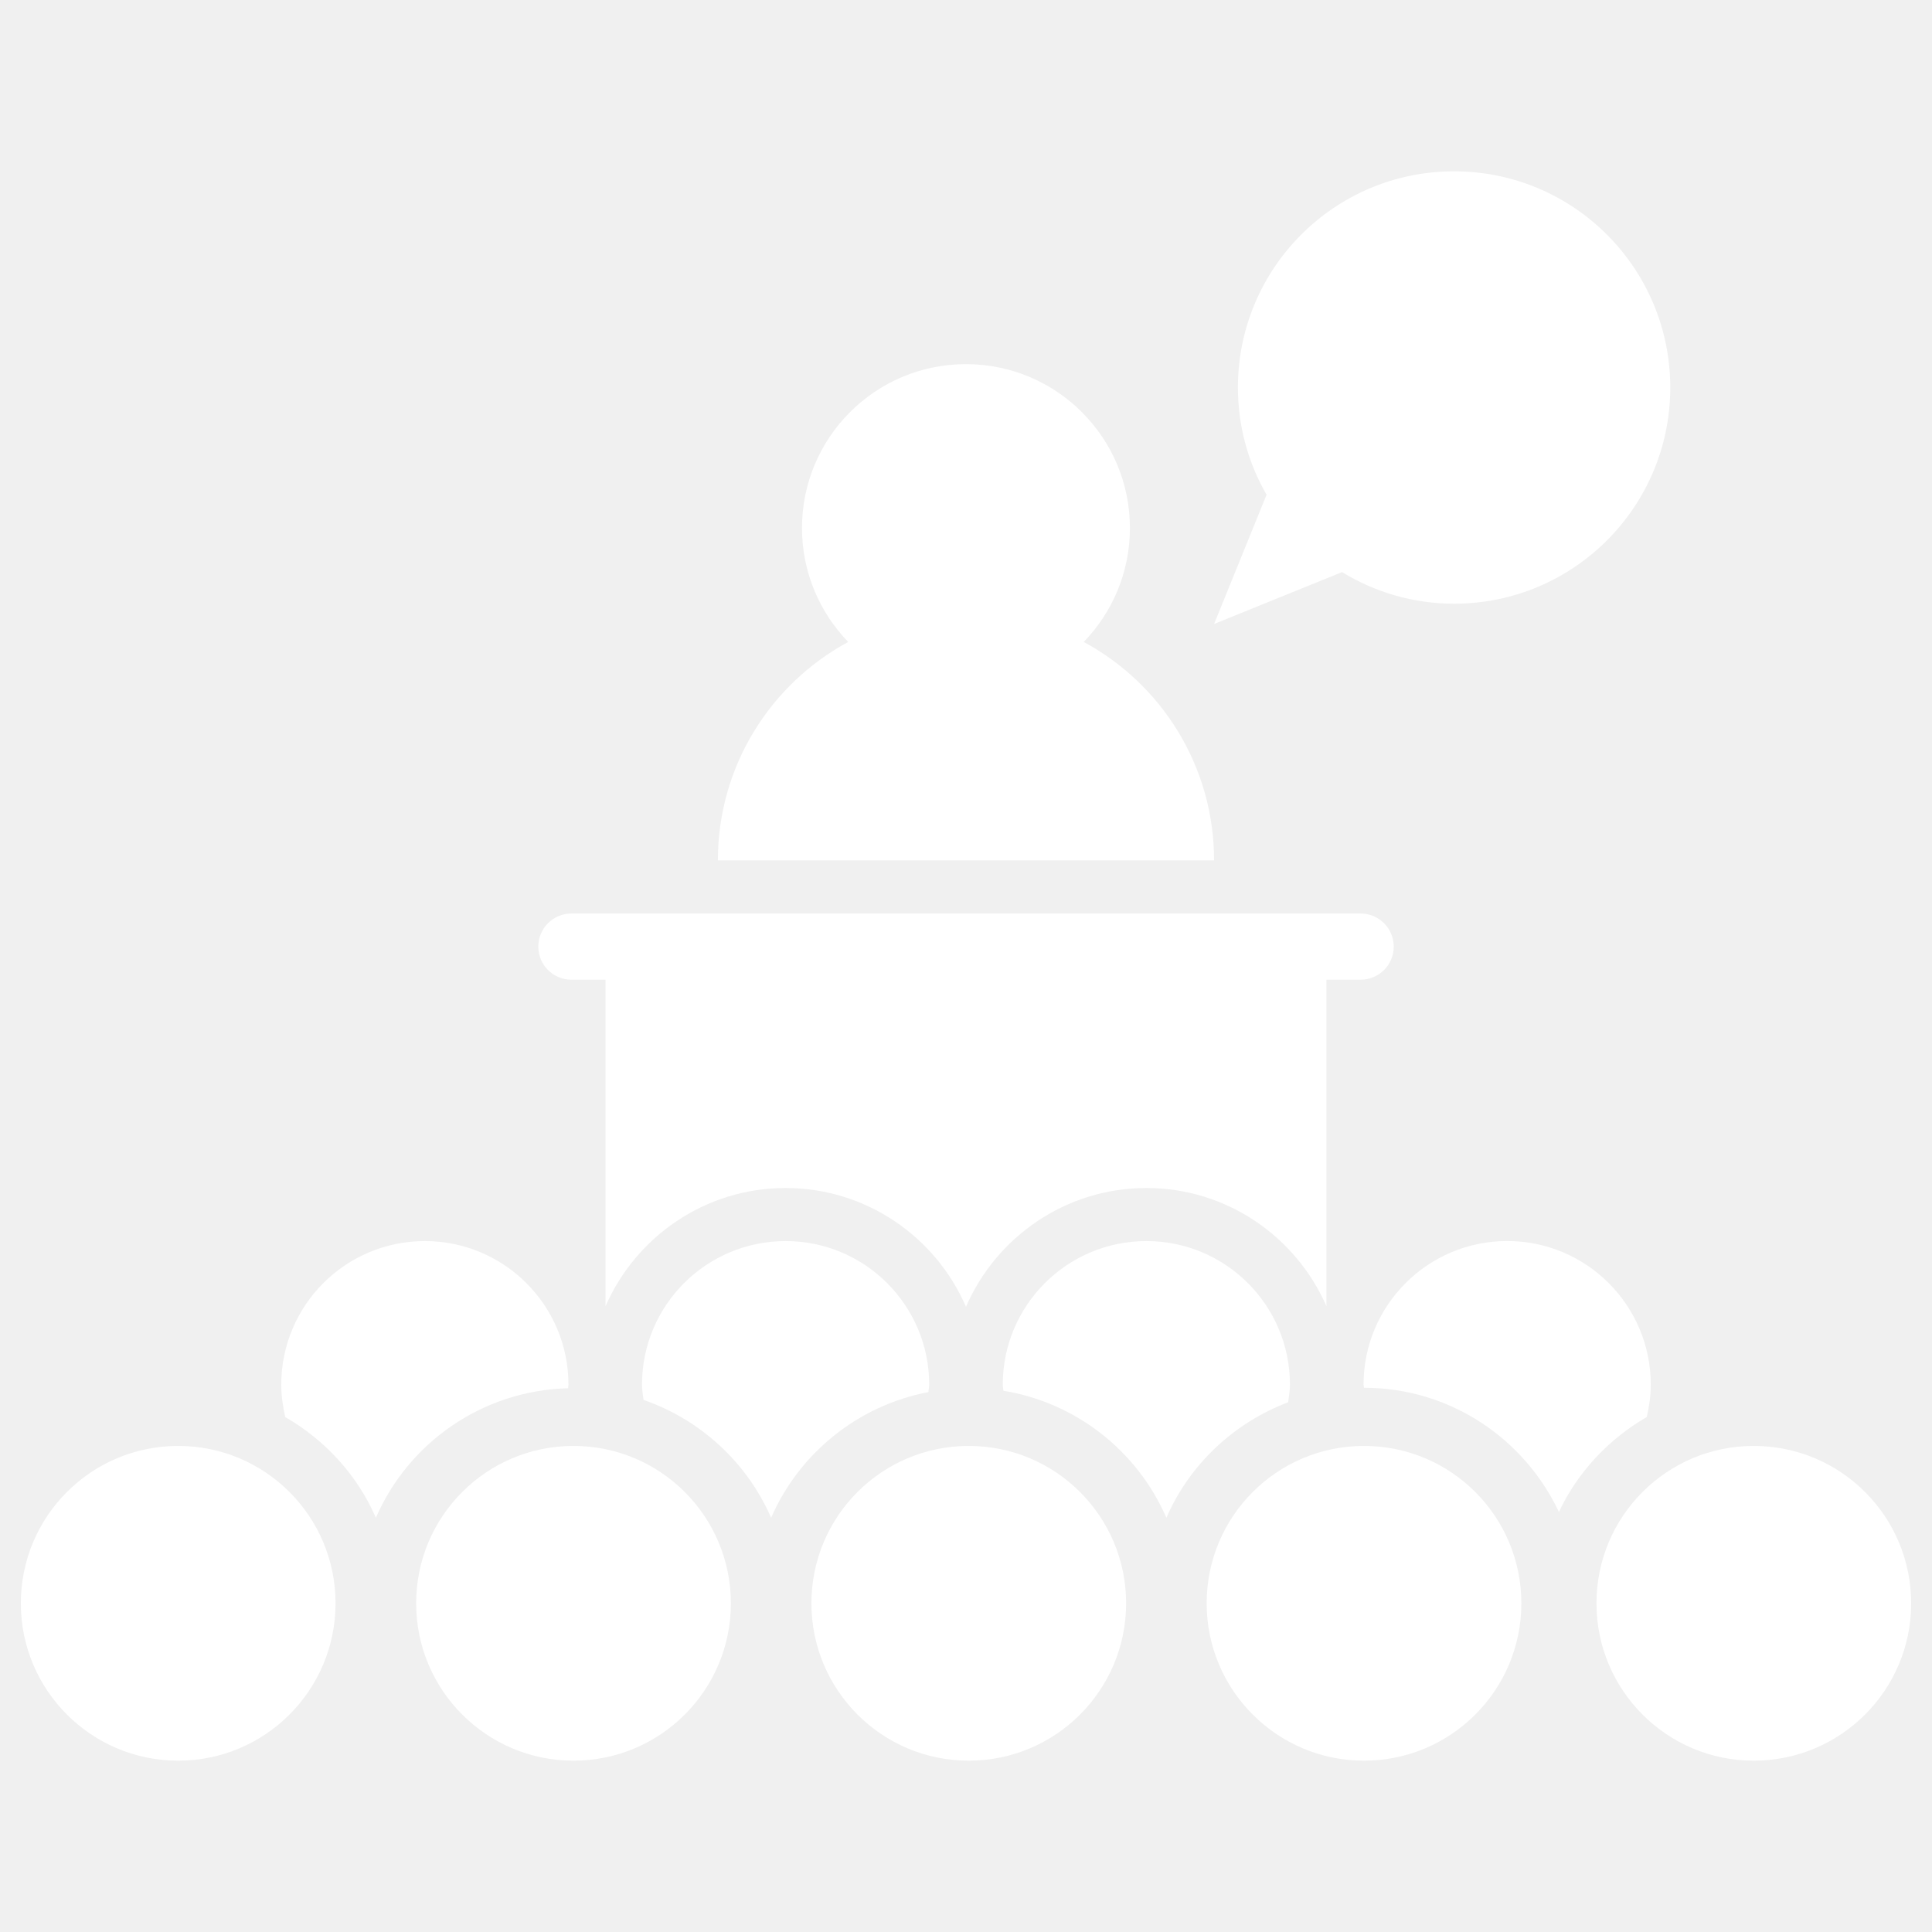
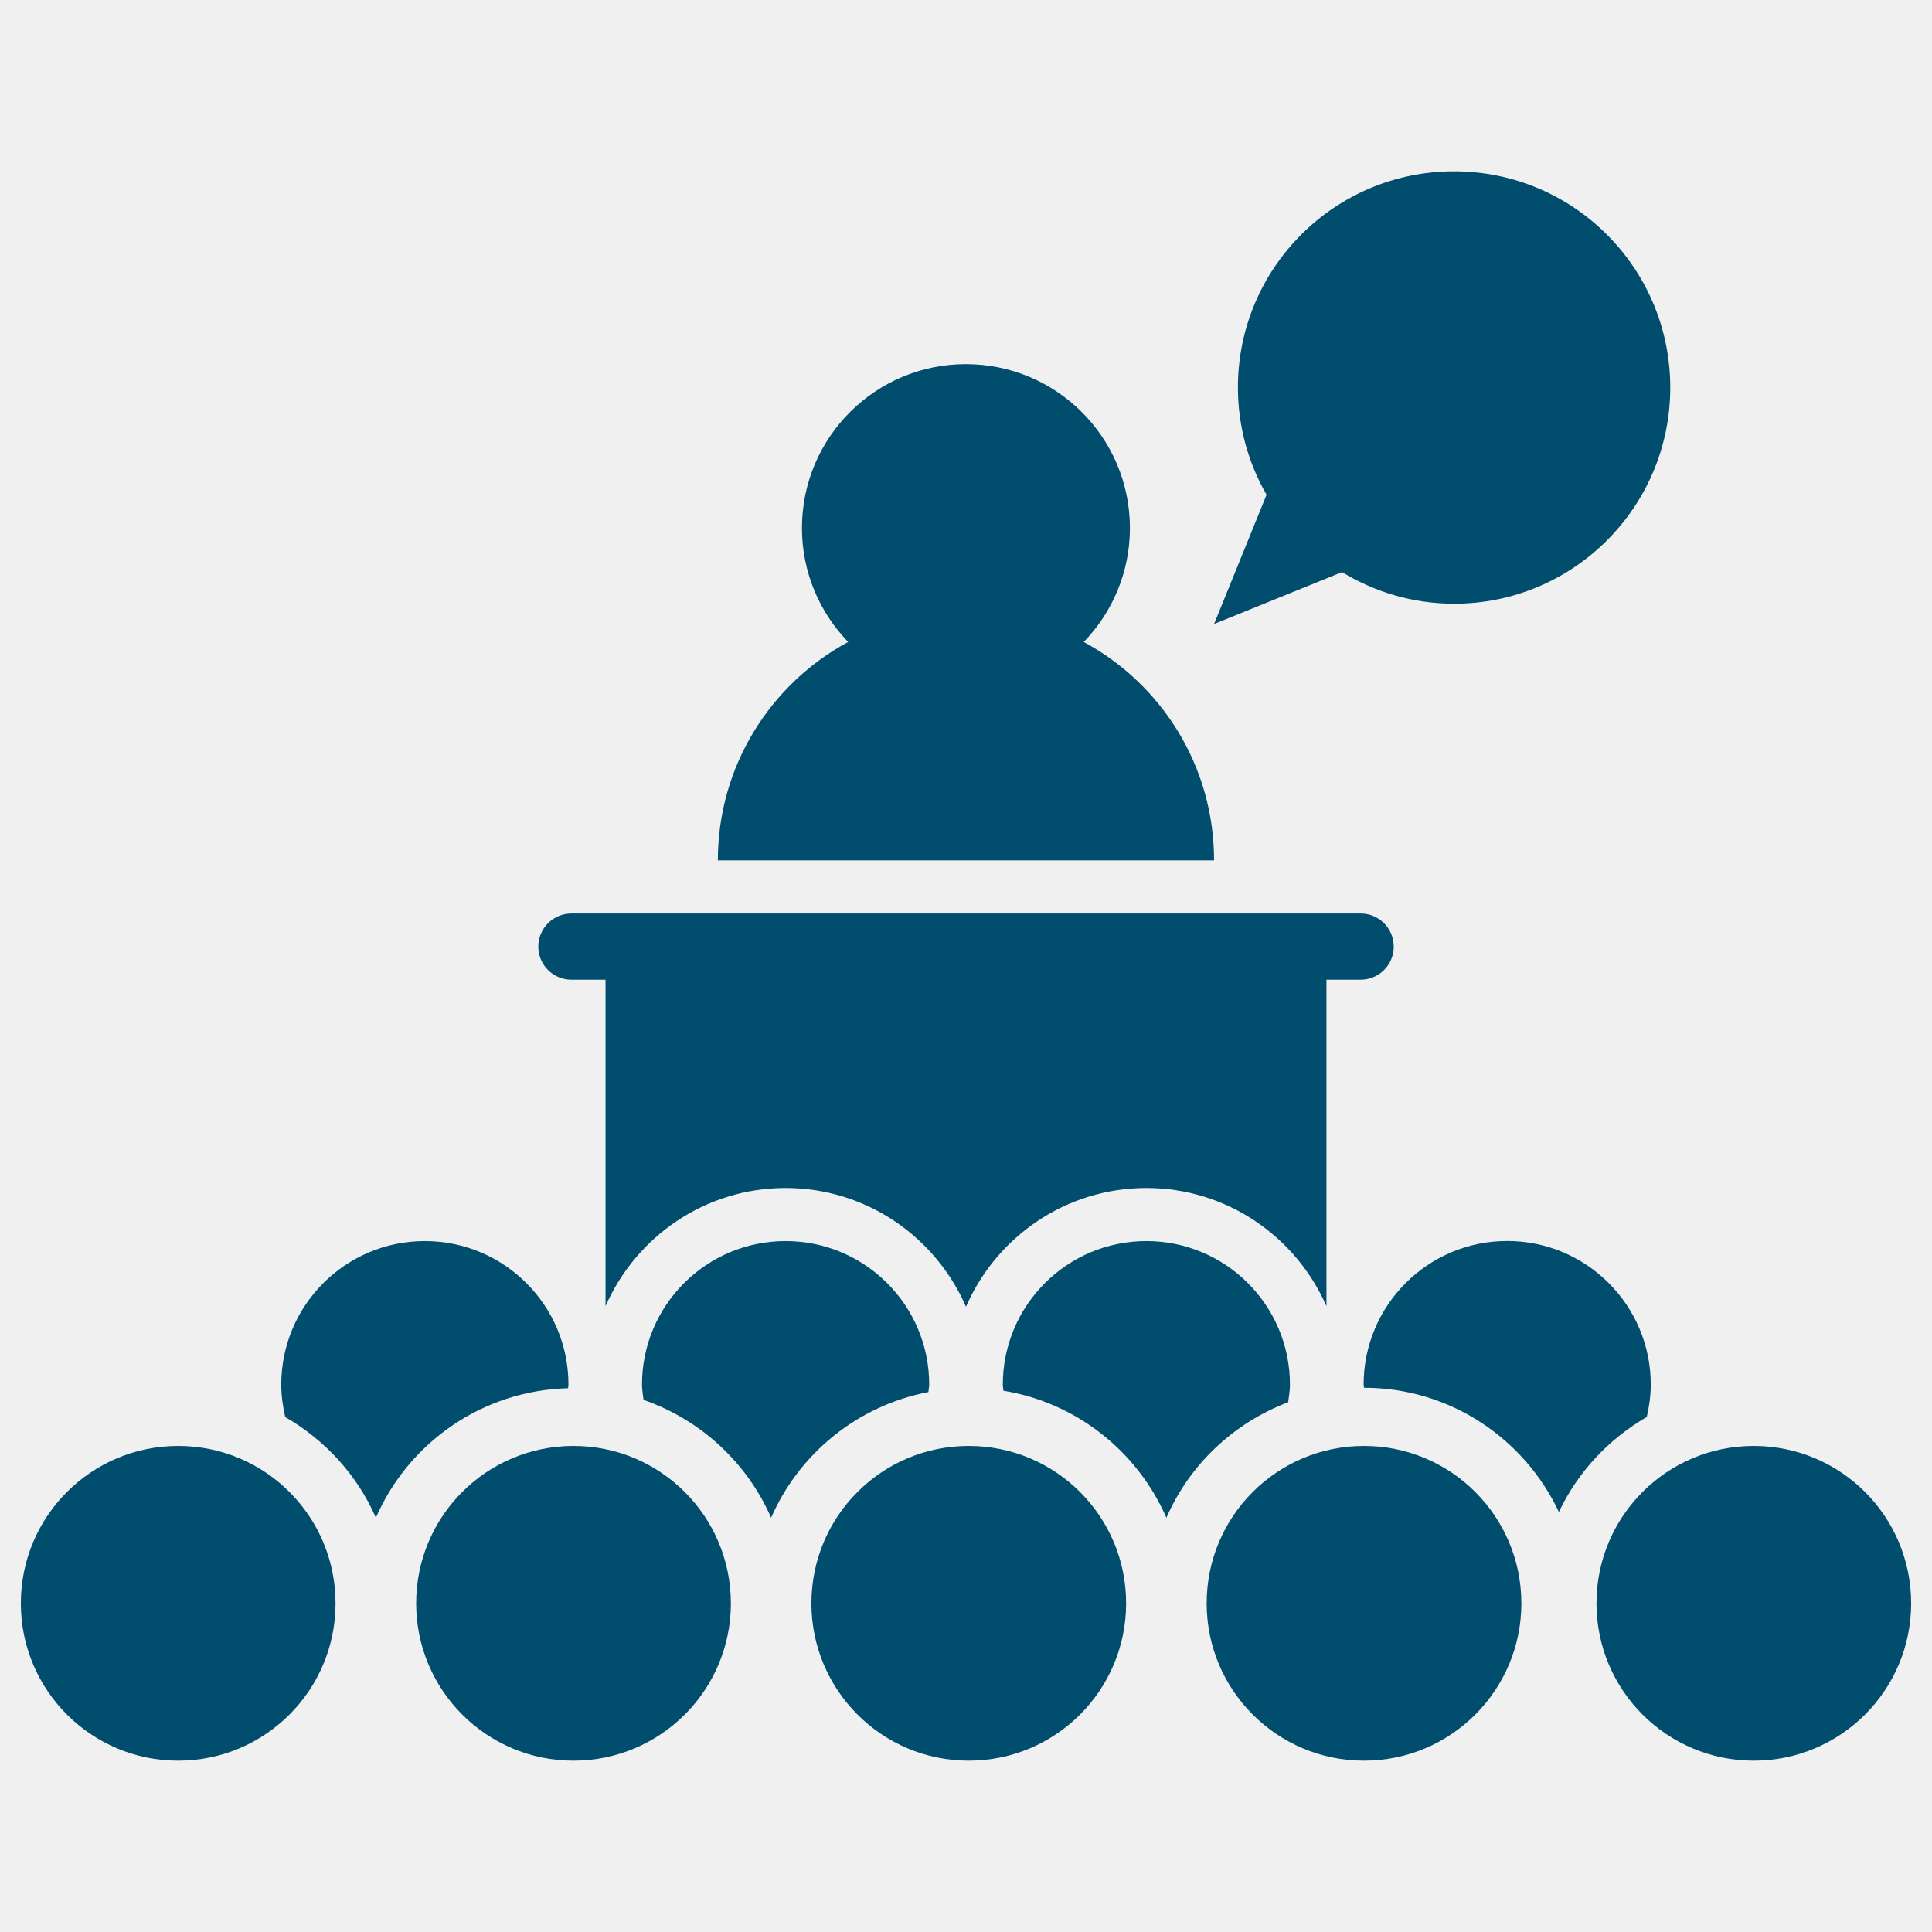
<svg xmlns="http://www.w3.org/2000/svg" version="1.1" id="Layer_1" x="0px" y="0px" width="90px" height="90px" viewBox="0 0 90 90" enable-background="new 0 0 90 90" xml:space="preserve">
-   <path fill="#FFFFFF" d="M50.484,29.905c1.33-1.373,2.152-3.243,2.152-5.307c0-4.217-3.422-7.635-7.639-7.635  c-4.217,0-7.637,3.417-7.637,7.635c0,2.064,0.825,3.935,2.153,5.307c-3.617,1.954-6.071,5.778-6.071,10.175h23.114  C56.557,35.683,54.104,31.858,50.484,29.905z" />
-   <path fill="#FFFFFF" d="M26.62,45.639h1.588v15.209c1.417-3.238,4.638-5.506,8.39-5.506c3.758,0,6.993,2.281,8.401,5.533  c1.412-3.252,4.644-5.533,8.405-5.533c3.748,0,6.97,2.268,8.387,5.506V45.639h1.588c0.857,0,1.547-0.691,1.547-1.542  s-0.689-1.542-1.547-1.542H26.62c-0.853,0-1.544,0.691-1.544,1.542C25.075,44.947,25.767,45.639,26.62,45.639z" />
-   <path fill="#FFFFFF" d="M54.335,70.703c1.076-2.479,3.14-4.422,5.673-5.381c0.033-0.271,0.083-0.541,0.083-0.82  c0-3.693-2.993-6.688-6.688-6.688c-3.694,0-6.69,2.994-6.69,6.688c0,0.098,0.024,0.189,0.03,0.285  C50.154,65.342,52.996,67.621,54.335,70.703z" />
-   <path fill="#FFFFFF" d="M63.541,64.648c4.016,0,7.475,2.375,9.079,5.787c0.875-1.863,2.319-3.398,4.093-4.425  c0.113-0.487,0.186-0.987,0.186-1.51c0-3.692-2.994-6.688-6.69-6.688c-3.694,0-6.69,2.994-6.69,6.688  c0,0.054,0.018,0.101,0.018,0.146C63.536,64.648,63.539,64.648,63.541,64.648z" />
-   <path fill="#FFFFFF" d="M35.922,70.703c1.304-2.998,4.035-5.227,7.328-5.855c0.005-0.115,0.036-0.227,0.036-0.346  c0-3.693-2.994-6.688-6.688-6.688c-3.697,0-6.691,2.994-6.691,6.688c0,0.244,0.044,0.475,0.072,0.711  C32.641,66.137,34.804,68.137,35.922,70.703z" />
-   <path fill="#FFFFFF" d="M17.51,70.703c1.51-3.482,4.945-5.932,8.954-6.033c0-0.059,0.017-0.109,0.017-0.168  c0-3.693-2.994-6.688-6.691-6.688c-3.694,0-6.688,2.994-6.688,6.688c0,0.521,0.075,1.021,0.185,1.51  C15.147,67.084,16.646,68.717,17.51,70.703z" />
-   <path fill="#FFFFFF" d="M15.631,74.689c0,4.047-3.279,7.33-7.33,7.33c-4.048,0-7.33-3.283-7.33-7.33c0-4.054,3.282-7.332,7.33-7.332  C12.352,67.357,15.631,70.637,15.631,74.689z M26.714,67.357c-4.046,0-7.328,3.278-7.328,7.332c0,4.047,3.282,7.33,7.328,7.33  c4.051,0,7.333-3.283,7.333-7.33C34.046,70.637,30.765,67.357,26.714,67.357z M45.126,67.357c-4.045,0-7.327,3.278-7.327,7.332  c0,4.047,3.282,7.33,7.327,7.33c4.051,0,7.333-3.283,7.333-7.33C52.459,70.637,49.177,67.357,45.126,67.357z M63.541,67.357  c-4.048,0-7.33,3.278-7.33,7.332c0,4.047,3.282,7.33,7.33,7.33c4.049,0,7.33-3.283,7.33-7.33  C70.871,70.637,67.59,67.357,63.541,67.357z M81.695,67.357c-4.045,0-7.325,3.278-7.325,7.332c0,4.047,3.28,7.33,7.325,7.33  c4.052,0,7.334-3.283,7.334-7.33C89.029,70.637,85.747,67.357,81.695,67.357z" />
-   <path fill="#FFFFFF" d="M67.736,7.981c-5.563,0-10.069,4.507-10.069,10.072c0,1.818,0.487,3.522,1.334,4.995l-2.444,6.019  l5.961-2.416c1.524,0.93,3.308,1.472,5.219,1.472c5.562,0,10.07-4.507,10.07-10.069C77.807,12.488,73.298,7.981,67.736,7.981z" />
+   <path fill="#004D6E" d="M50.484,29.905c1.33-1.373,2.152-3.243,2.152-5.307c0-4.217-3.424-7.635-7.641-7.635  c-4.217,0-7.637,3.417-7.637,7.635c0,2.064,0.825,3.935,2.153,5.307c-3.617,1.954-6.071,5.778-6.071,10.175h23.116  C56.557,35.683,54.104,31.858,50.484,29.905z" />
+   <path fill="#004D6E" d="M26.62,45.639h1.588v15.209c1.417-3.238,4.638-5.506,8.39-5.506c3.758,0,6.993,2.281,8.401,5.533  c1.412-3.252,4.644-5.533,8.405-5.533c3.748,0,6.97,2.268,8.387,5.506V45.639h1.588c0.857,0,1.547-0.689,1.547-1.542  s-0.689-1.542-1.547-1.542H26.62c-0.853,0-1.544,0.691-1.544,1.542C25.075,44.947,25.767,45.639,26.62,45.639z" />
+   <path fill="#004D6E" d="M54.335,70.703c1.076-2.479,3.14-4.422,5.673-5.381c0.033-0.271,0.083-0.541,0.083-0.82  c0-3.693-2.993-6.688-6.688-6.688c-3.692,0-6.688,2.994-6.688,6.688c0,0.098,0.022,0.189,0.03,0.285  C50.154,65.342,52.996,67.621,54.335,70.703z" />
+   <path fill="#004D6E" d="M63.541,64.648c4.016,0,7.475,2.375,9.079,5.787c0.875-1.863,2.319-3.398,4.093-4.427  c0.113-0.485,0.186-0.985,0.186-1.51c0-3.69-2.994-6.688-6.688-6.688c-3.692,0-6.688,2.994-6.688,6.688  c0,0.056,0.018,0.103,0.018,0.146C63.536,64.648,63.539,64.648,63.541,64.648z" />
+   <path fill="#004D6E" d="M35.922,70.703c1.304-2.998,4.035-5.227,7.328-5.855c0.005-0.115,0.036-0.227,0.036-0.346  c0-3.693-2.994-6.688-6.688-6.688c-3.697,0-6.691,2.994-6.691,6.688c0,0.244,0.044,0.475,0.072,0.711  C32.641,66.137,34.804,68.137,35.922,70.703z" />
+   <path fill="#004D6E" d="M17.51,70.703c1.51-3.482,4.945-5.932,8.954-6.033c0-0.059,0.017-0.109,0.017-0.168  c0-3.693-2.994-6.688-6.691-6.688c-3.694,0-6.688,2.994-6.688,6.688c0,0.521,0.075,1.021,0.185,1.51  C15.147,67.084,16.646,68.717,17.51,70.703z" />
+   <path fill="#004D6E" d="M15.631,74.689c0,4.047-3.279,7.33-7.33,7.33c-4.048,0-7.33-3.283-7.33-7.33c0-4.056,3.282-7.332,7.33-7.332  C12.352,67.357,15.631,70.637,15.631,74.689z M26.714,67.357c-4.046,0-7.328,3.276-7.328,7.332c0,4.047,3.282,7.33,7.328,7.33  c4.051,0,7.333-3.283,7.333-7.33C34.046,70.637,30.765,67.357,26.714,67.357z M45.126,67.357c-4.045,0-7.327,3.276-7.327,7.332  c0,4.047,3.282,7.33,7.327,7.33c4.052,0,7.333-3.283,7.333-7.33C52.459,70.637,49.178,67.357,45.126,67.357z M63.541,67.357  c-4.048,0-7.33,3.276-7.33,7.332c0,4.047,3.282,7.33,7.33,7.33c4.049,0,7.33-3.283,7.33-7.33  C70.871,70.637,67.59,67.357,63.541,67.357z M81.695,67.357c-4.045,0-7.325,3.276-7.325,7.332c0,4.047,3.28,7.33,7.325,7.33  c4.052,0,7.334-3.283,7.334-7.33C89.029,70.637,85.747,67.357,81.695,67.357z" />
+   <path fill="#004D6E" d="M67.736,7.981c-5.563,0-10.069,4.507-10.069,10.072c0,1.818,0.487,3.522,1.334,4.995l-2.444,6.019  l5.961-2.416c1.524,0.93,3.31,1.472,5.219,1.472c5.562,0,10.07-4.507,10.07-10.069C77.807,12.488,73.298,7.981,67.736,7.981z" />
</svg>
